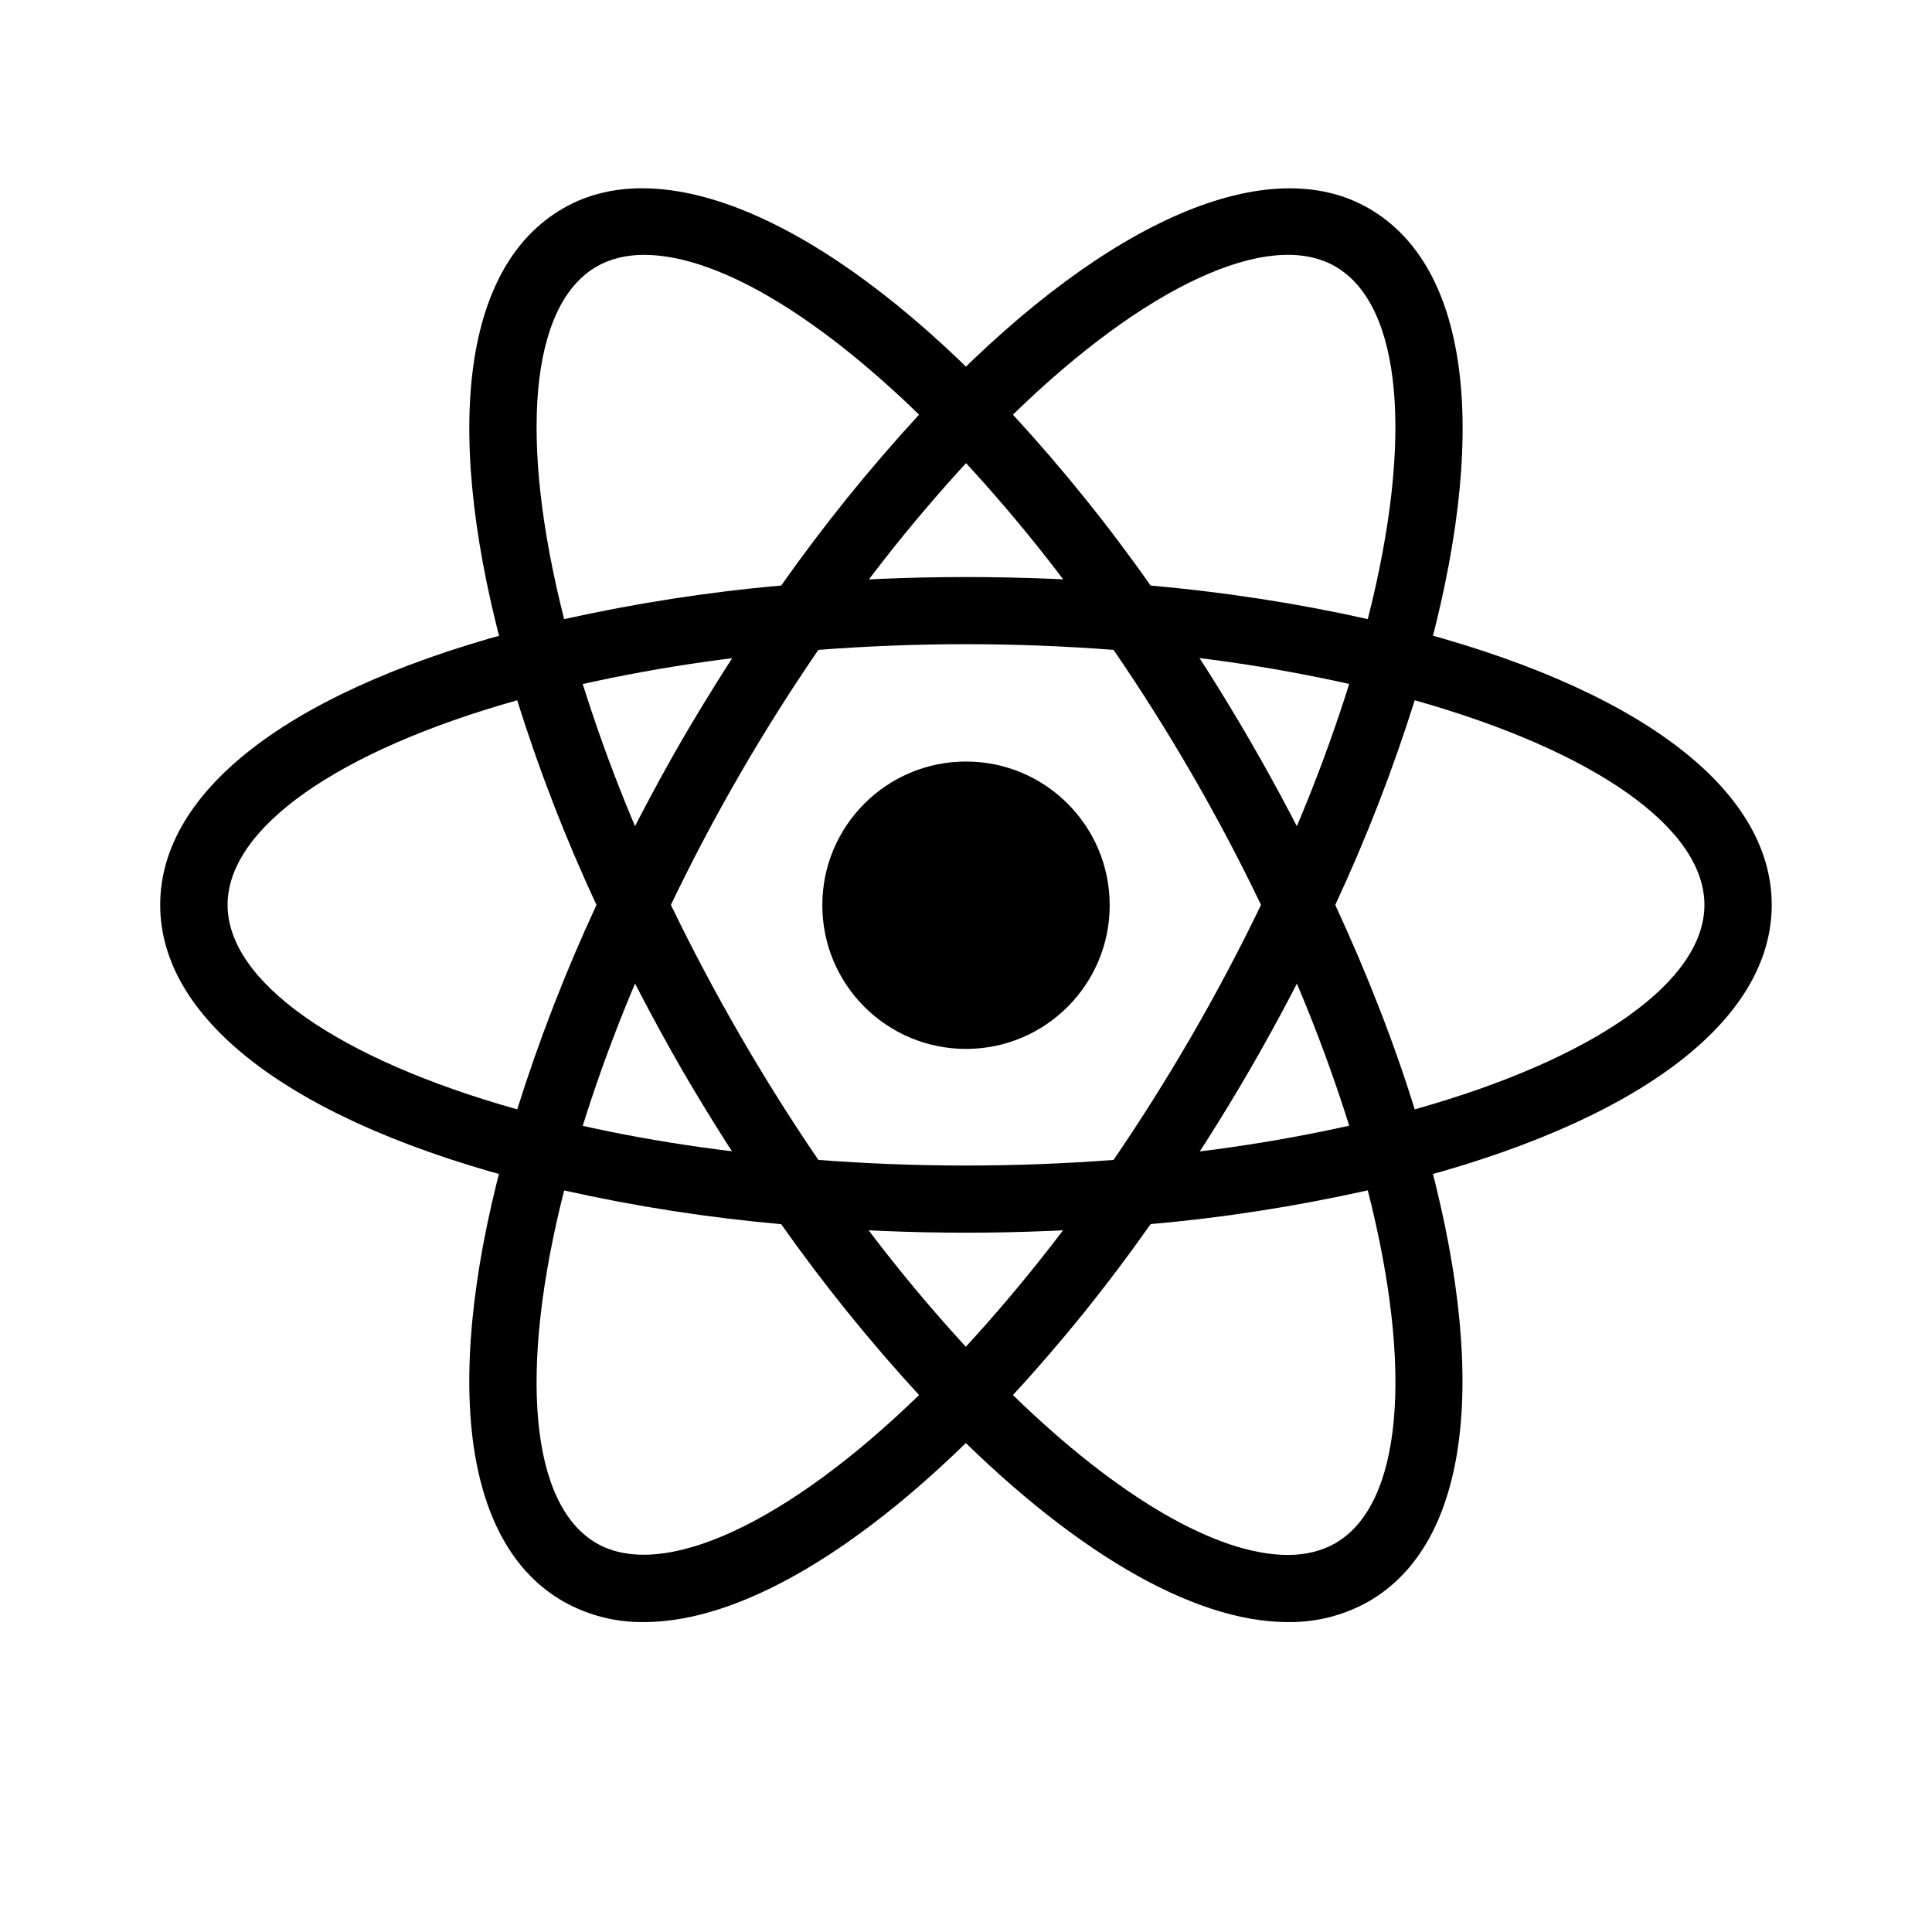
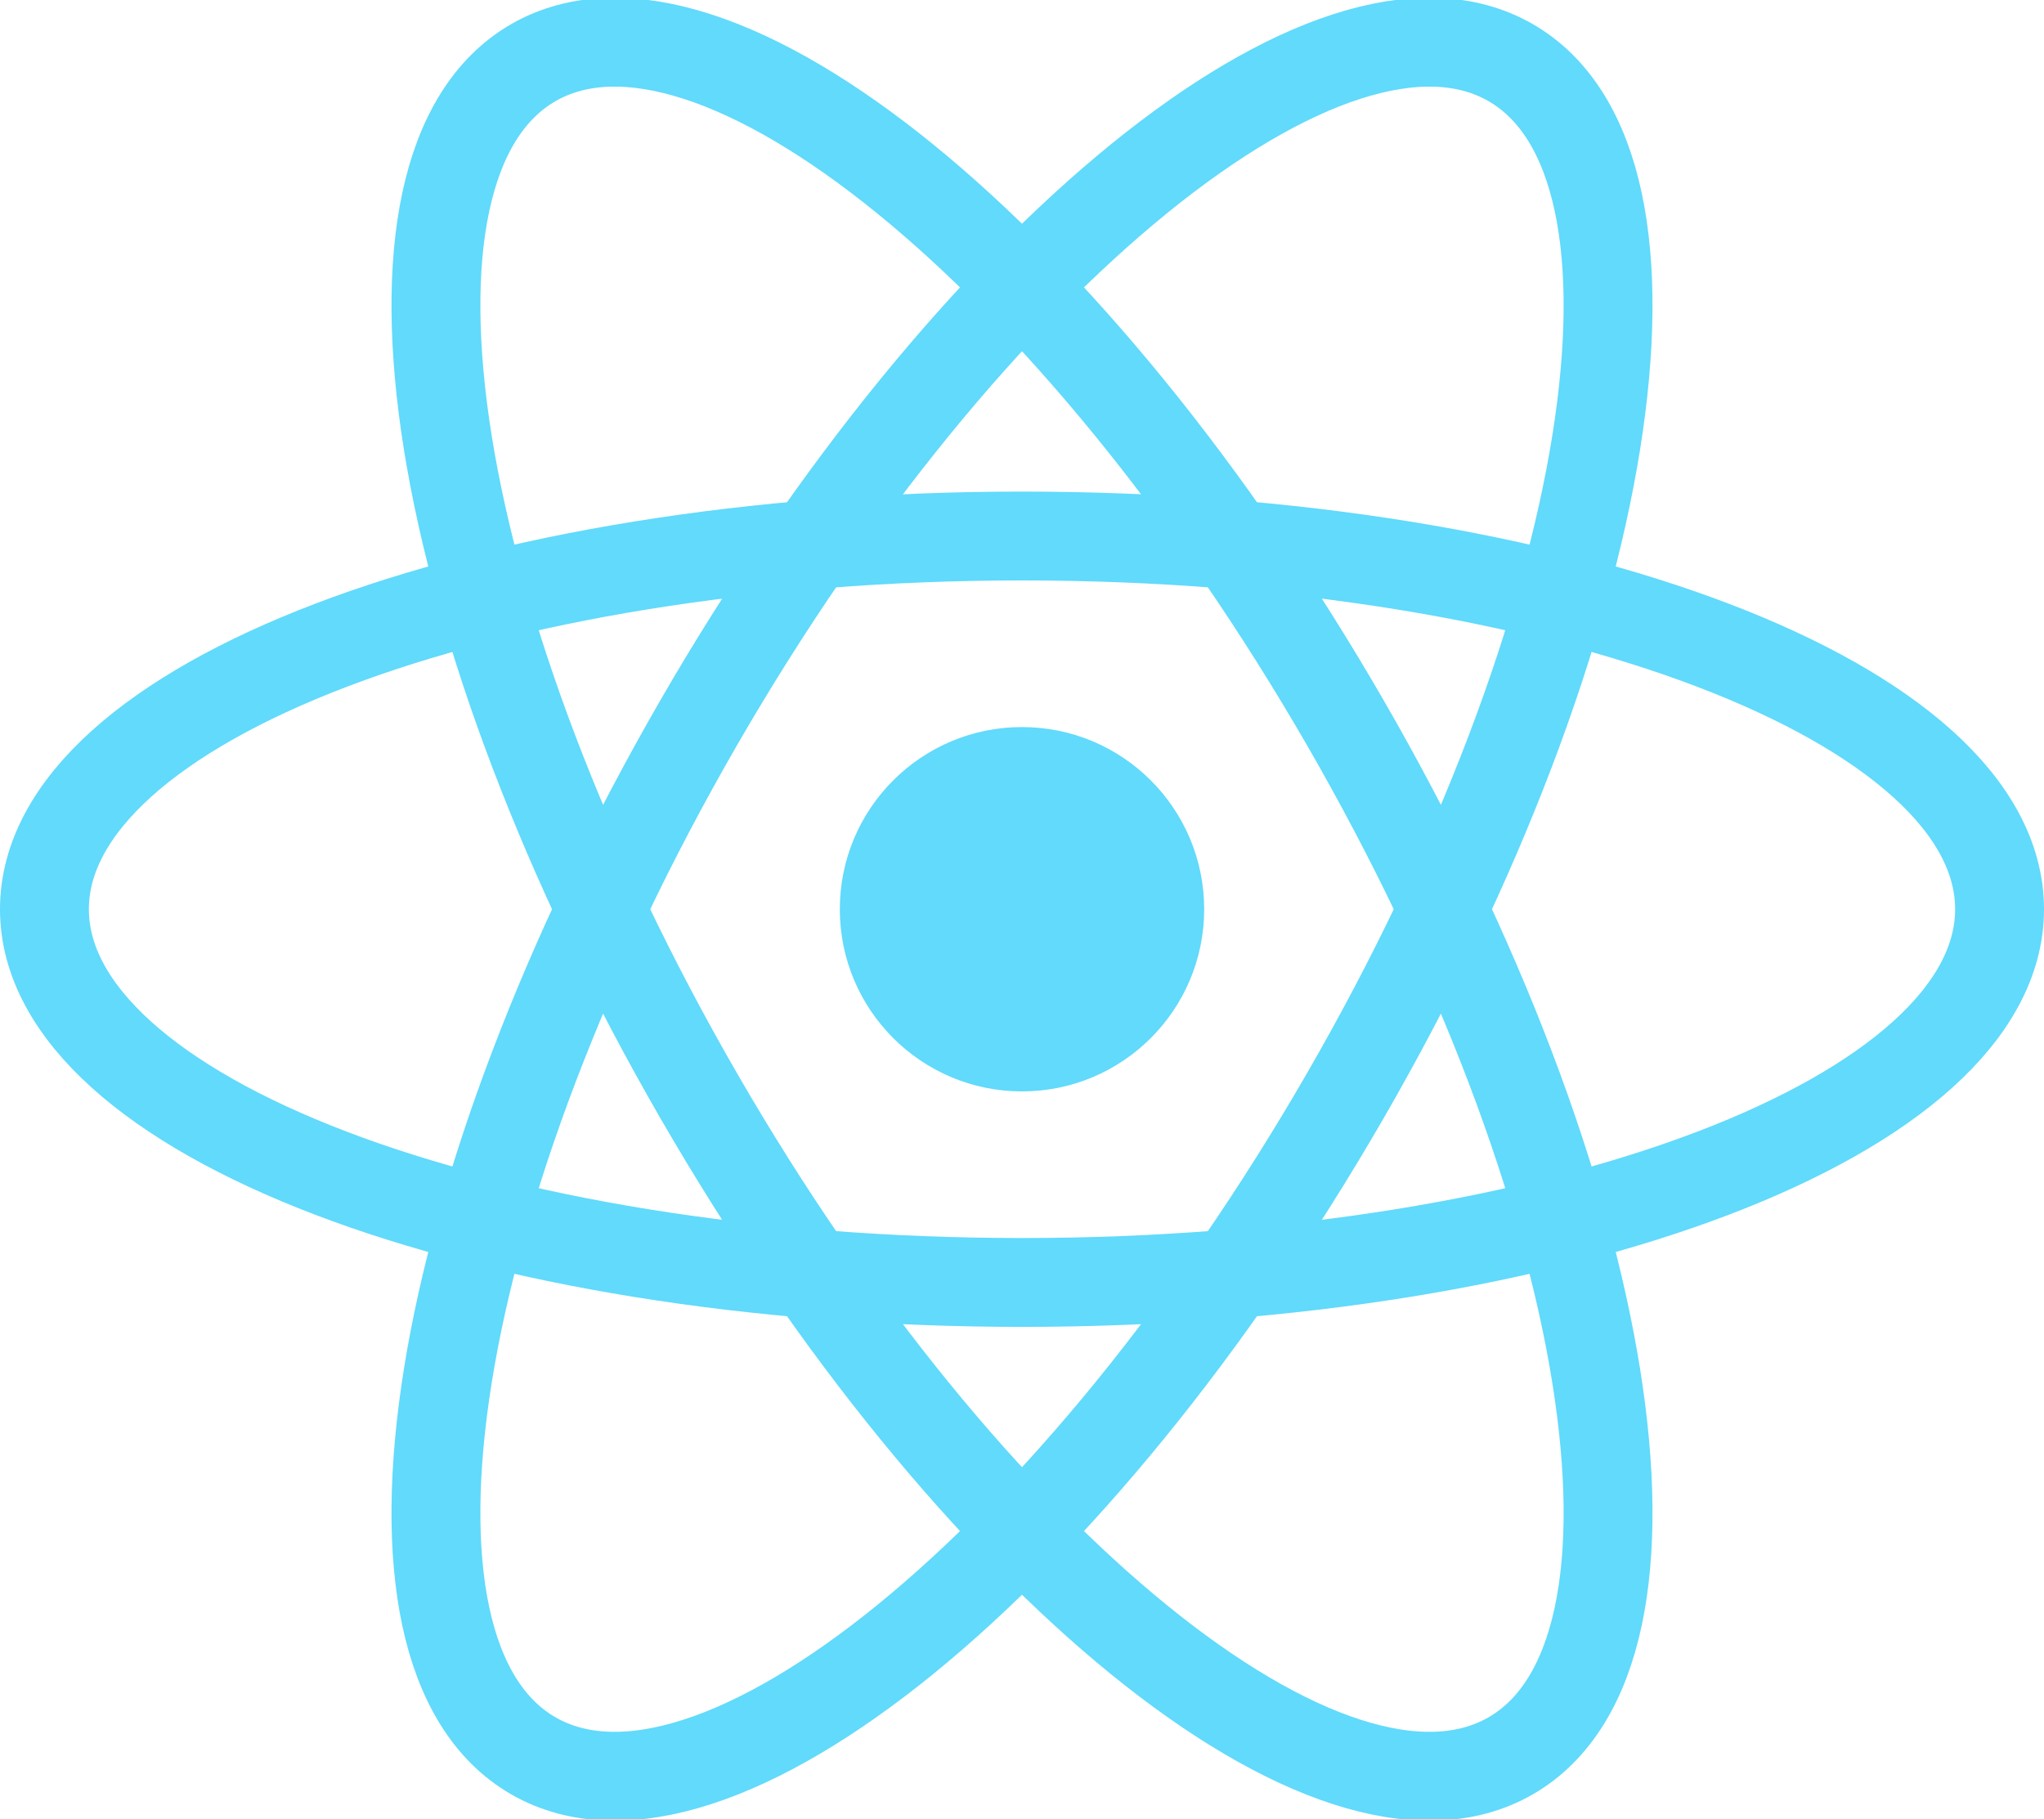
- <svg xmlns="http://www.w3.org/2000/svg" width="24px" height="24px" viewBox="0 0 24 24">
-   <circle cx="12" cy="11.245" r="1.785" />
-   <path d="m7.002 14.794-.395-.101c-2.934-.741-4.617-2.001-4.617-3.452 0-1.452 1.684-2.711 4.617-3.452l.395-.1.111.391a19.507 19.507 0 0 0 1.136 2.983l.085.178-.085.178c-.46.963-.841 1.961-1.136 2.985l-.111.39zm-.577-6.095c-2.229.628-3.598 1.586-3.598 2.542 0 .954 1.368 1.913 3.598 2.54.273-.868.603-1.717.985-2.54a20.356 20.356 0 0 1-.985-2.542zm10.572 6.095-.11-.392a19.628 19.628 0 0 0-1.137-2.984l-.085-.177.085-.179c.46-.961.839-1.96 1.137-2.984l.11-.39.395.1c2.935.741 4.617 2 4.617 3.453 0 1.452-1.683 2.711-4.617 3.452l-.395.101zm-.41-3.553c.4.866.733 1.718.987 2.54 2.23-.627 3.599-1.586 3.599-2.54 0-.956-1.368-1.913-3.599-2.542a20.683 20.683 0 0 1-.987 2.542z" />
-   <path d="m6.419 8.695-.11-.39c-.826-2.908-.576-4.991.687-5.717 1.235-.715 3.222.13 5.303 2.265l.284.292-.284.291a19.718 19.718 0 0 0-2.02 2.474l-.113.162-.196.016a19.646 19.646 0 0 0-3.157.509l-.394.098zm1.582-5.529c-.224 0-.422.049-.589.145-.828.477-.974 2.138-.404 4.38.891-.197 1.79-.338 2.696-.417a21.058 21.058 0 0 1 1.713-2.123c-1.303-1.267-2.533-1.985-3.416-1.985zm7.997 16.984c-1.188 0-2.714-.896-4.298-2.522l-.283-.291.283-.29a19.827 19.827 0 0 0 2.021-2.477l.112-.16.194-.019a19.473 19.473 0 0 0 3.158-.507l.395-.1.111.391c.822 2.906.573 4.992-.688 5.718a1.978 1.978 0 0 1-1.005.257zm-3.415-2.82c1.302 1.267 2.533 1.986 3.415 1.986.225 0 .423-.05.589-.145.829-.478.976-2.142.404-4.384-.89.198-1.79.34-2.698.419a20.526 20.526 0 0 1-1.71 2.124z" />
-   <path d="m17.58 8.695-.395-.099a19.477 19.477 0 0 0-3.158-.509l-.194-.017-.112-.162A19.551 19.551 0 0 0 11.7 5.434l-.283-.291.283-.29c2.08-2.134 4.066-2.979 5.303-2.265 1.262.727 1.513 2.81.688 5.717l-.111.39zm-3.287-1.421c.954.085 1.858.228 2.698.417.571-2.242.425-3.903-.404-4.381-.824-.477-2.375.253-4.004 1.841.616.67 1.188 1.378 1.71 2.123zM8.001 20.15a1.983 1.983 0 0 1-1.005-.257c-1.263-.726-1.513-2.811-.688-5.718l.108-.391.395.1c.964.243 2.026.414 3.158.507l.194.019.113.16c.604.878 1.28 1.707 2.02 2.477l.284.29-.284.291c-1.583 1.627-3.109 2.522-4.295 2.522zm-.993-5.362c-.57 2.242-.424 3.906.404 4.384.825.47 2.371-.255 4.005-1.842a21.17 21.17 0 0 1-1.713-2.123 20.692 20.692 0 0 1-2.696-.419z" />
-   <path d="M12 15.313c-.687 0-1.392-.029-2.1-.088l-.196-.017-.113-.162a25.697 25.697 0 0 1-1.126-1.769 26.028 26.028 0 0 1-.971-1.859l-.084-.177.084-.179c.299-.632.622-1.252.971-1.858.347-.596.726-1.192 1.126-1.77l.113-.16.196-.018a25.148 25.148 0 0 1 4.198 0l.194.019.113.16a25.136 25.136 0 0 1 2.1 3.628l.083.179-.083.177a24.742 24.742 0 0 1-2.1 3.628l-.113.162-.194.017c-.706.057-1.412.087-2.098.087zm-1.834-.904c1.235.093 2.433.093 3.667 0a24.469 24.469 0 0 0 1.832-3.168 23.916 23.916 0 0 0-1.832-3.168 23.877 23.877 0 0 0-3.667 0 23.743 23.743 0 0 0-1.832 3.168 24.82 24.82 0 0 0 1.832 3.168z" />
+ <svg xmlns="http://www.w3.org/2000/svg" viewBox="-11.5 -10.232 23 20.463">
+   <circle cx="0" cy="0" r="2.05" fill="#61dafb" />
+   <g stroke="#61dafb" stroke-width="1" fill="none">
+     <ellipse rx="11" ry="4.2" />
+     <ellipse rx="11" ry="4.2" transform="rotate(60)" />
+     <ellipse rx="11" ry="4.2" transform="rotate(120)" />
+   </g>
</svg>
